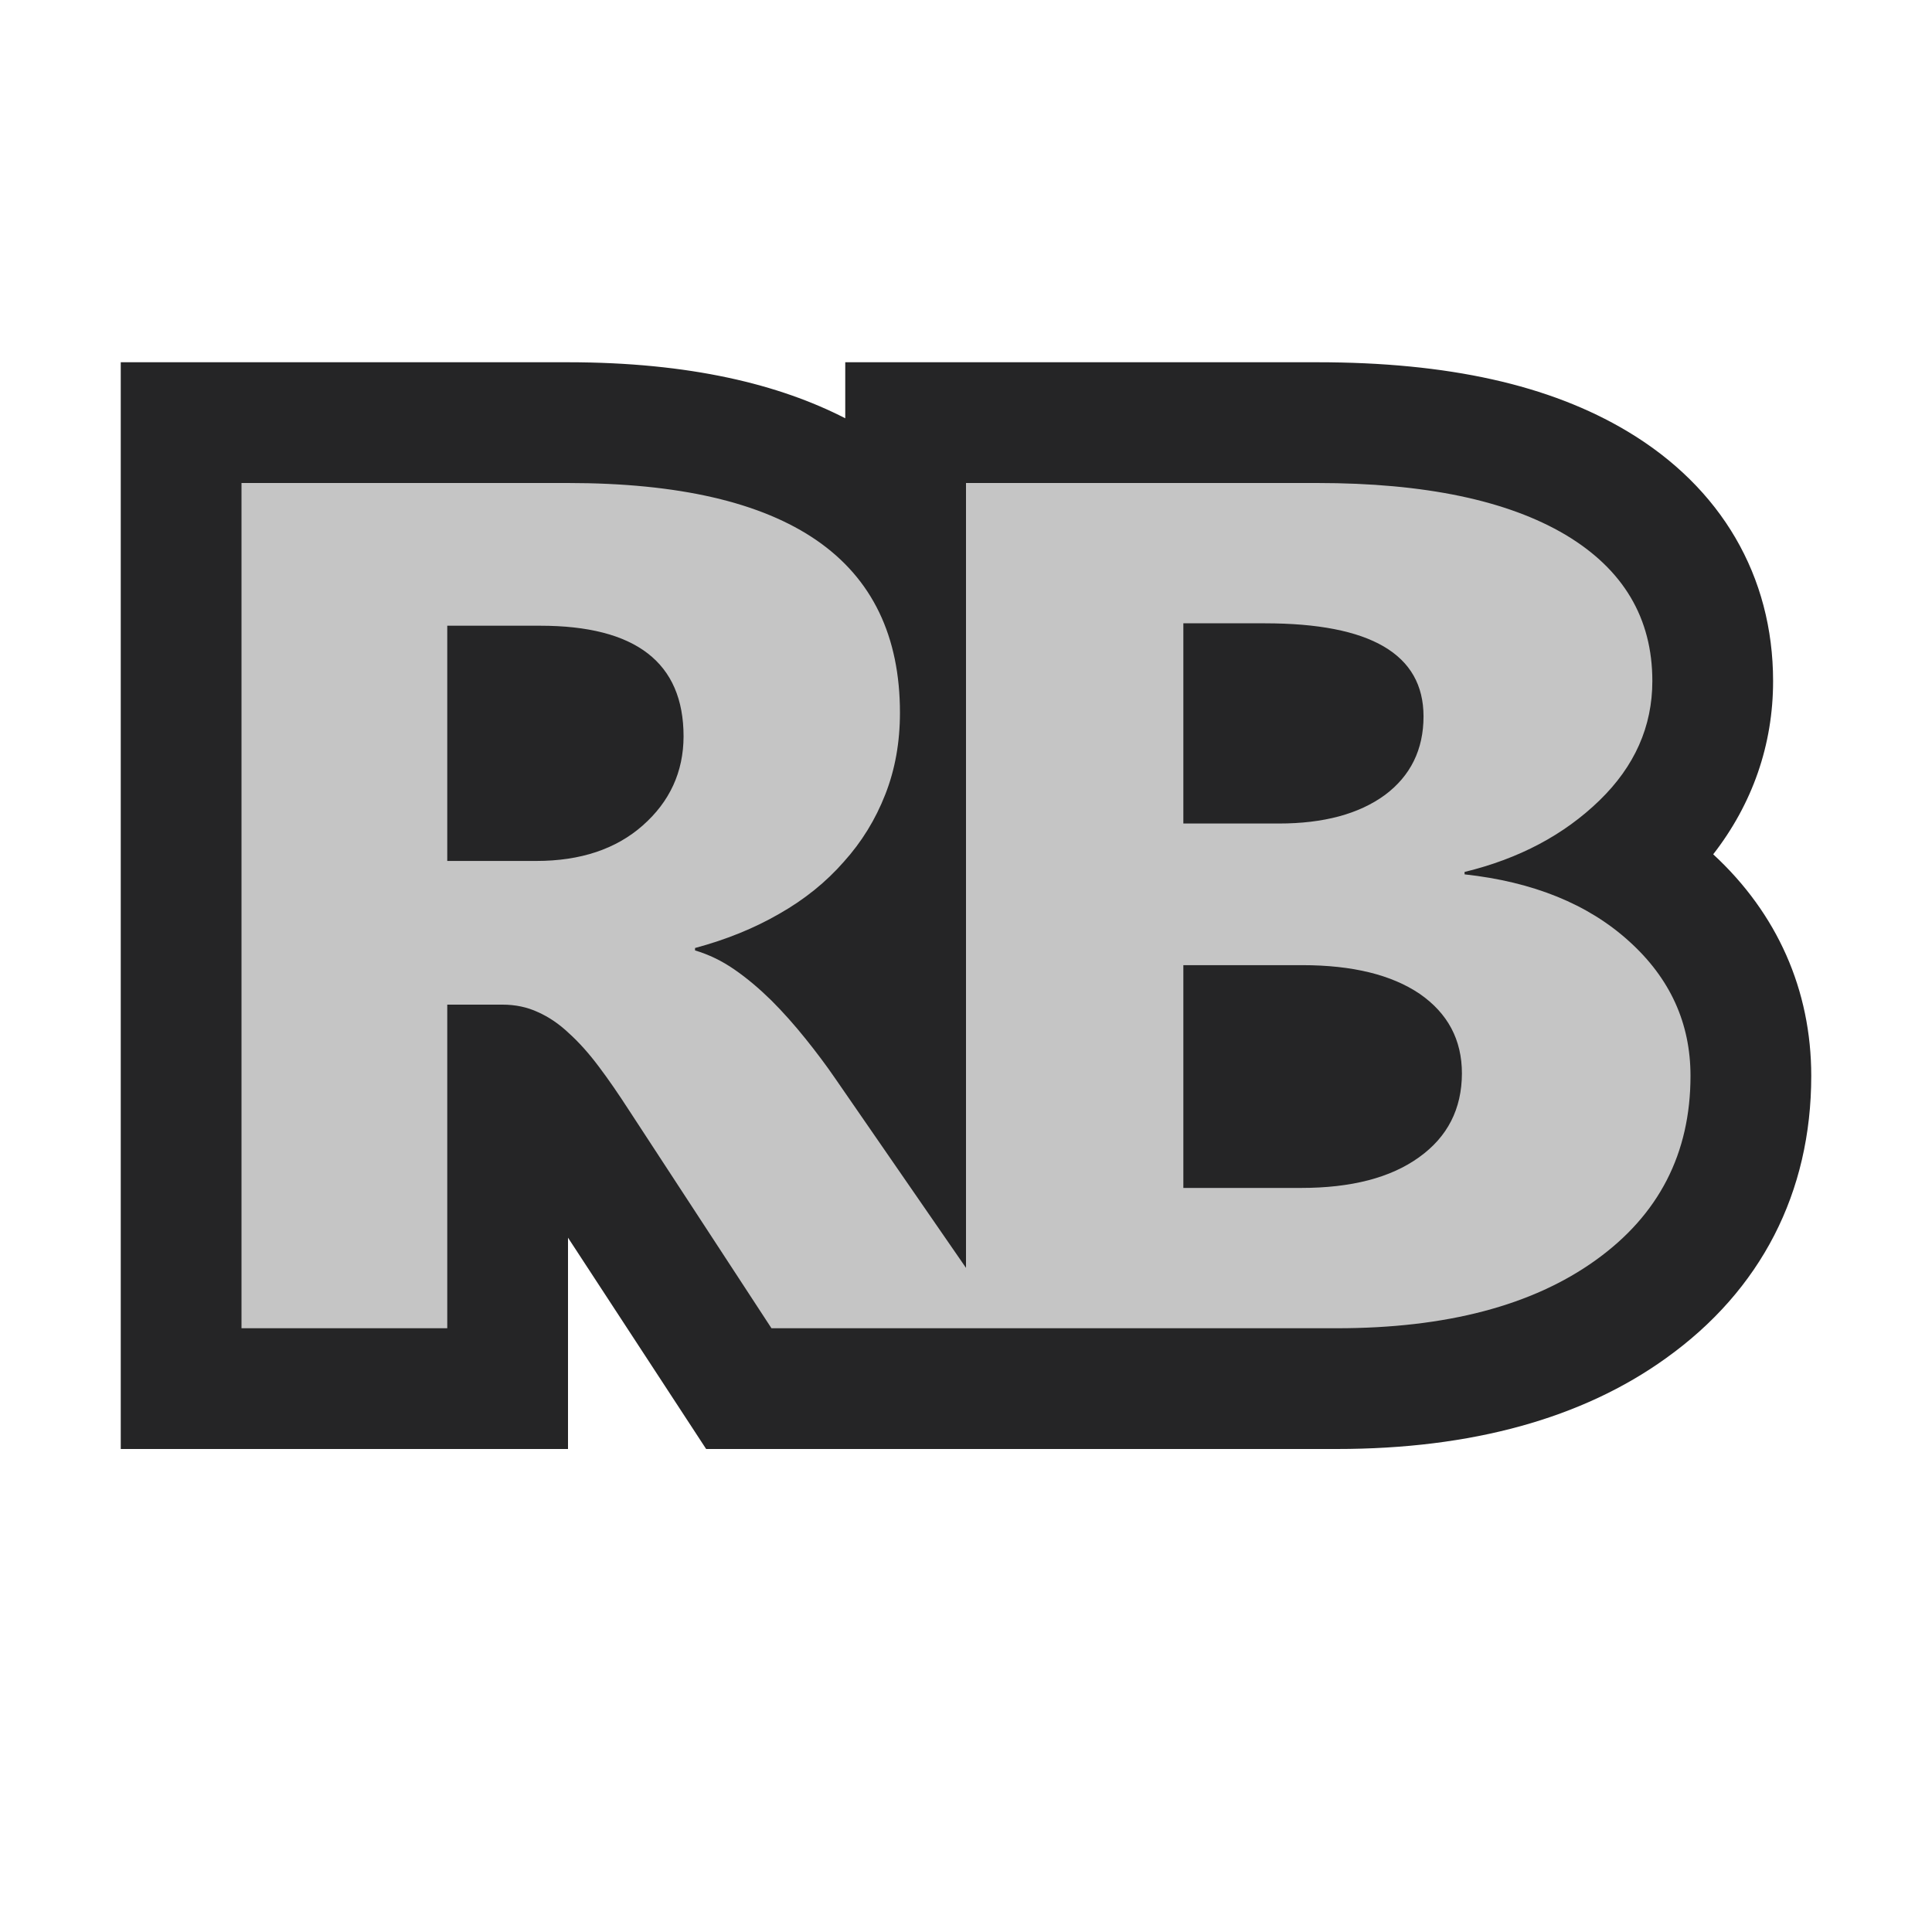
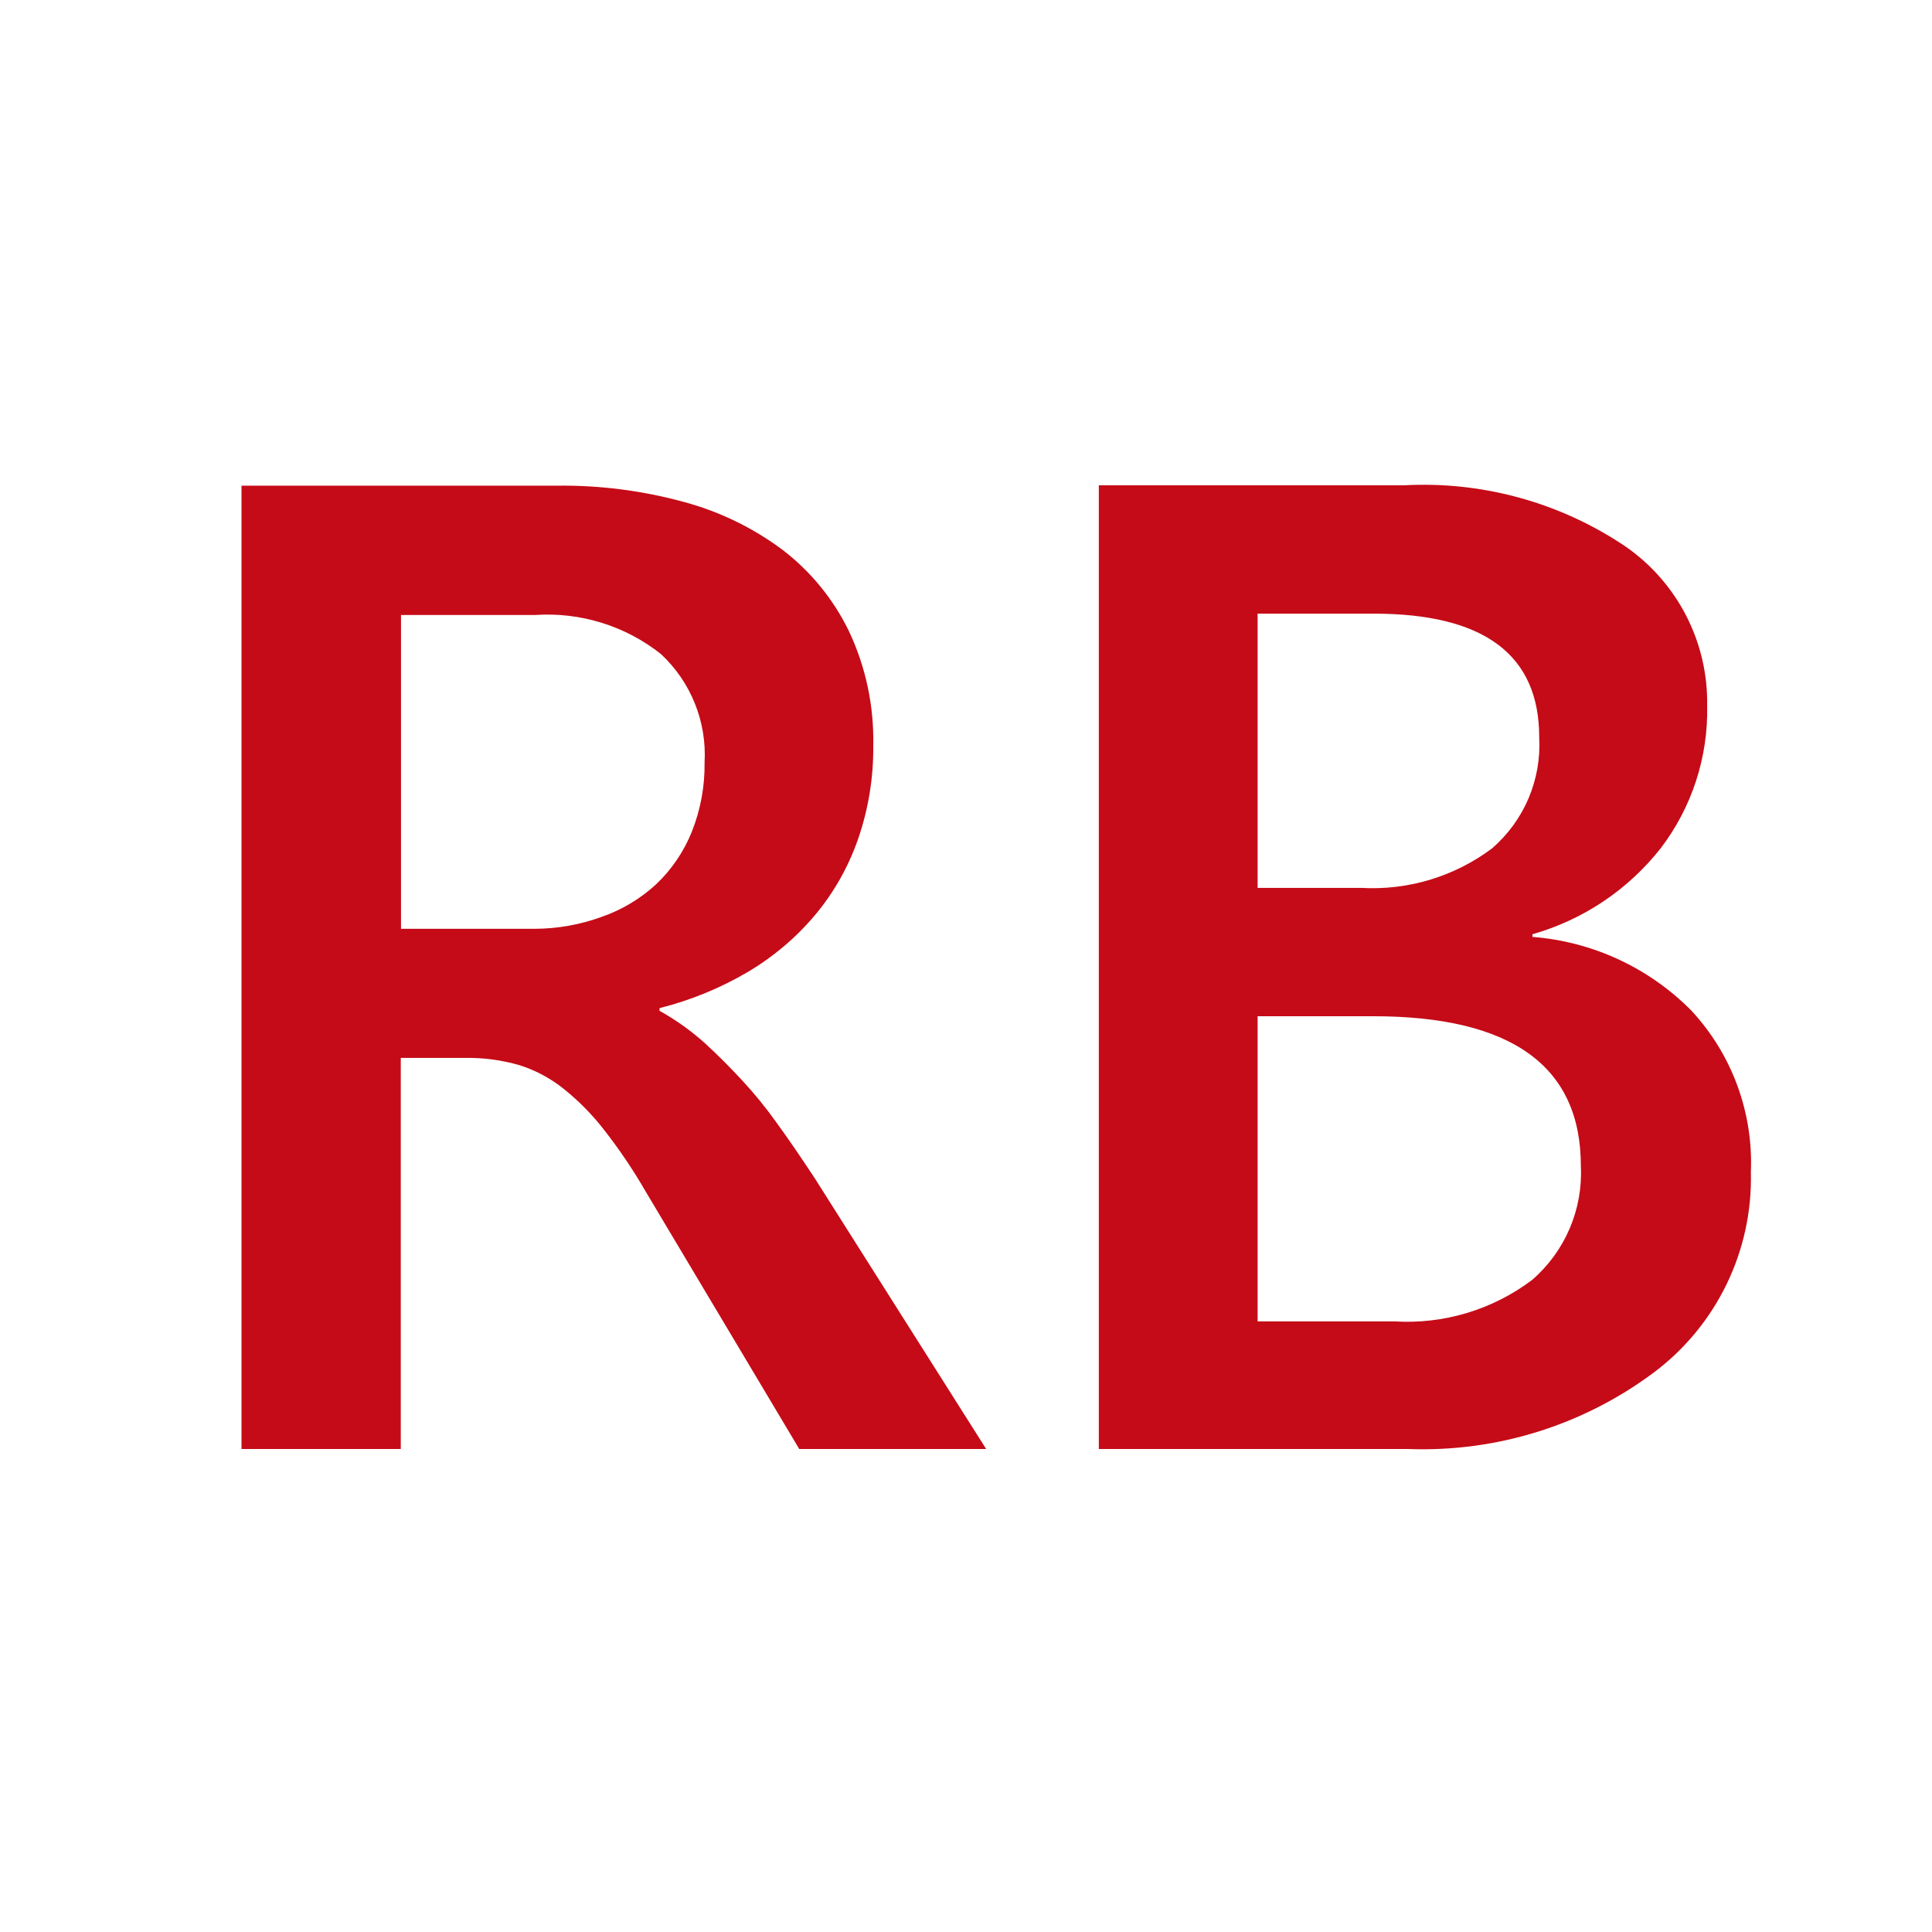
- <svg xmlns="http://www.w3.org/2000/svg" version="1.1" x="0px" y="0px" viewBox="0 0 16 16" style="enable-background:new 0 0 16 16;" xml:space="preserve">
-   <g id="outline">
-     <rect style="opacity:0;fill:#252526;" width="16" height="16" />
-     <path style="fill:#252526;" d="M14.684,5.641c0-0.87-0.429-1.604-1.207-2.069C12.833,3.187,11.992,3,10.908,3H7v0.464   C6.457,3.185,5.717,3,4.701,3H1v9h3.704v-1.75L5.848,12H7h3.25h0.82c1.117,0,2.035-0.254,2.727-0.752   C14.584,10.685,15,9.876,15,8.91c0-0.71-0.281-1.345-0.812-1.835C14.513,6.657,14.684,6.168,14.684,5.641z" />
+ <svg xmlns="http://www.w3.org/2000/svg" viewBox="0 0 16 16">
+   <defs>
+     <style>.canvas{fill: none; opacity: 0;}.light-red{fill: #c50b17; opacity: 1;}</style>
+   </defs>
+   <g id="canvas">
+     <path d="M16,16H0V0H16Z" style="fill:none;opacity:0;" />
  </g>
-   <g id="icon_x5F_bg">
-     <path style="fill:#C5C5C5;" d="M13.49,7.794c-0.339-0.307-0.794-0.491-1.361-0.553v-0.02c0.453-0.11,0.824-0.308,1.116-0.591   c0.292-0.283,0.439-0.613,0.439-0.99c0-0.521-0.24-0.925-0.719-1.211C12.484,4.144,11.799,4,10.908,4H8v6.5L6.916,8.93   C6.842,8.822,6.76,8.713,6.67,8.601C6.58,8.489,6.486,8.383,6.389,8.286c-0.1-0.098-0.201-0.184-0.307-0.257   C5.977,7.956,5.867,7.904,5.756,7.871v-0.02c0.256-0.069,0.488-0.162,0.697-0.283c0.21-0.119,0.389-0.264,0.535-0.431   c0.148-0.164,0.263-0.351,0.344-0.559c0.081-0.206,0.121-0.432,0.121-0.675C7.453,4.635,6.535,4,4.701,4H2v7h1.704V8.32h0.458   c0.105,0,0.203,0.02,0.293,0.062c0.09,0.04,0.176,0.098,0.258,0.176c0.083,0.075,0.165,0.167,0.246,0.275   C5.04,8.94,5.124,9.063,5.212,9.199L6.389,11H8h0.345h2.726c0.906,0,1.621-0.188,2.144-0.564C13.738,10.061,14,9.552,14,8.91   C14,8.472,13.83,8.1,13.49,7.794z M5.322,6.837C5.102,7.031,4.808,7.13,4.442,7.13H3.704V5.182h0.77   c0.791,0,1.187,0.305,1.187,0.917C5.66,6.392,5.547,6.639,5.322,6.837z M9.8,5.162h0.675c0.876,0,1.314,0.256,1.314,0.771   c0,0.275-0.108,0.493-0.32,0.651c-0.215,0.157-0.507,0.236-0.878,0.236H9.8V5.162z M11.752,9.584   c-0.236,0.17-0.561,0.254-0.978,0.254H9.8V7.993h0.985c0.416,0,0.74,0.08,0.973,0.238c0.232,0.161,0.349,0.38,0.349,0.659   C12.106,9.184,11.988,9.415,11.752,9.584z" />
+   <g id="level-1">
+     <path d="M14.007,8.369a2.078,2.078,0,0,0-1.316-.61V7.737a2.071,2.071,0,0,0,1.063-.713,1.88,1.88,0,0,0,.384-1.179,1.572,1.572,0,0,0-.676-1.319,2.991,2.991,0,0,0-1.834-.507H9.1V12h2.56a3.2,3.2,0,0,0,2.037-.634A2.011,2.011,0,0,0,14.5,9.707,1.852,1.852,0,0,0,14.007,8.369ZM10.415,5.082h.963q1.37,0,1.369,1.024a1.131,1.131,0,0,1-.392.921,1.649,1.649,0,0,1-1.083.326h-.857ZM12.688,10.6a1.718,1.718,0,0,1-1.143.343h-1.13V8.416h.957q1.721,0,1.72,1.241A1.17,1.17,0,0,1,12.688,10.6ZM6.433,9.3a3.476,3.476,0,0,0-.287-.353Q6,8.789,5.84,8.641a2.087,2.087,0,0,0-.378-.27V8.349a2.791,2.791,0,0,0,.732-.3,2.175,2.175,0,0,0,.556-.471,2,2,0,0,0,.356-.629,2.293,2.293,0,0,0,.126-.776,2.116,2.116,0,0,0-.2-.943,1.885,1.885,0,0,0-.548-.674,2.411,2.411,0,0,0-.824-.4,3.8,3.8,0,0,0-1.035-.134H2V12H3.319V8.761h.534a1.533,1.533,0,0,1,.451.061,1.126,1.126,0,0,1,.37.2,2.017,2.017,0,0,1,.334.342,4.351,4.351,0,0,1,.337.5L6.619,12H8.167L6.747,9.757C6.632,9.583,6.528,9.43,6.433,9.3ZM4.986,7.592a1.638,1.638,0,0,1-.565.1h-1.1V5.093H4.432a1.514,1.514,0,0,1,1.041.323,1.14,1.14,0,0,1,.362.9,1.493,1.493,0,0,1-.106.573,1.233,1.233,0,0,1-.295.434A1.292,1.292,0,0,1,4.986,7.592Z" style="fill:#c50b17;opacity:1;" />
  </g>
</svg>
